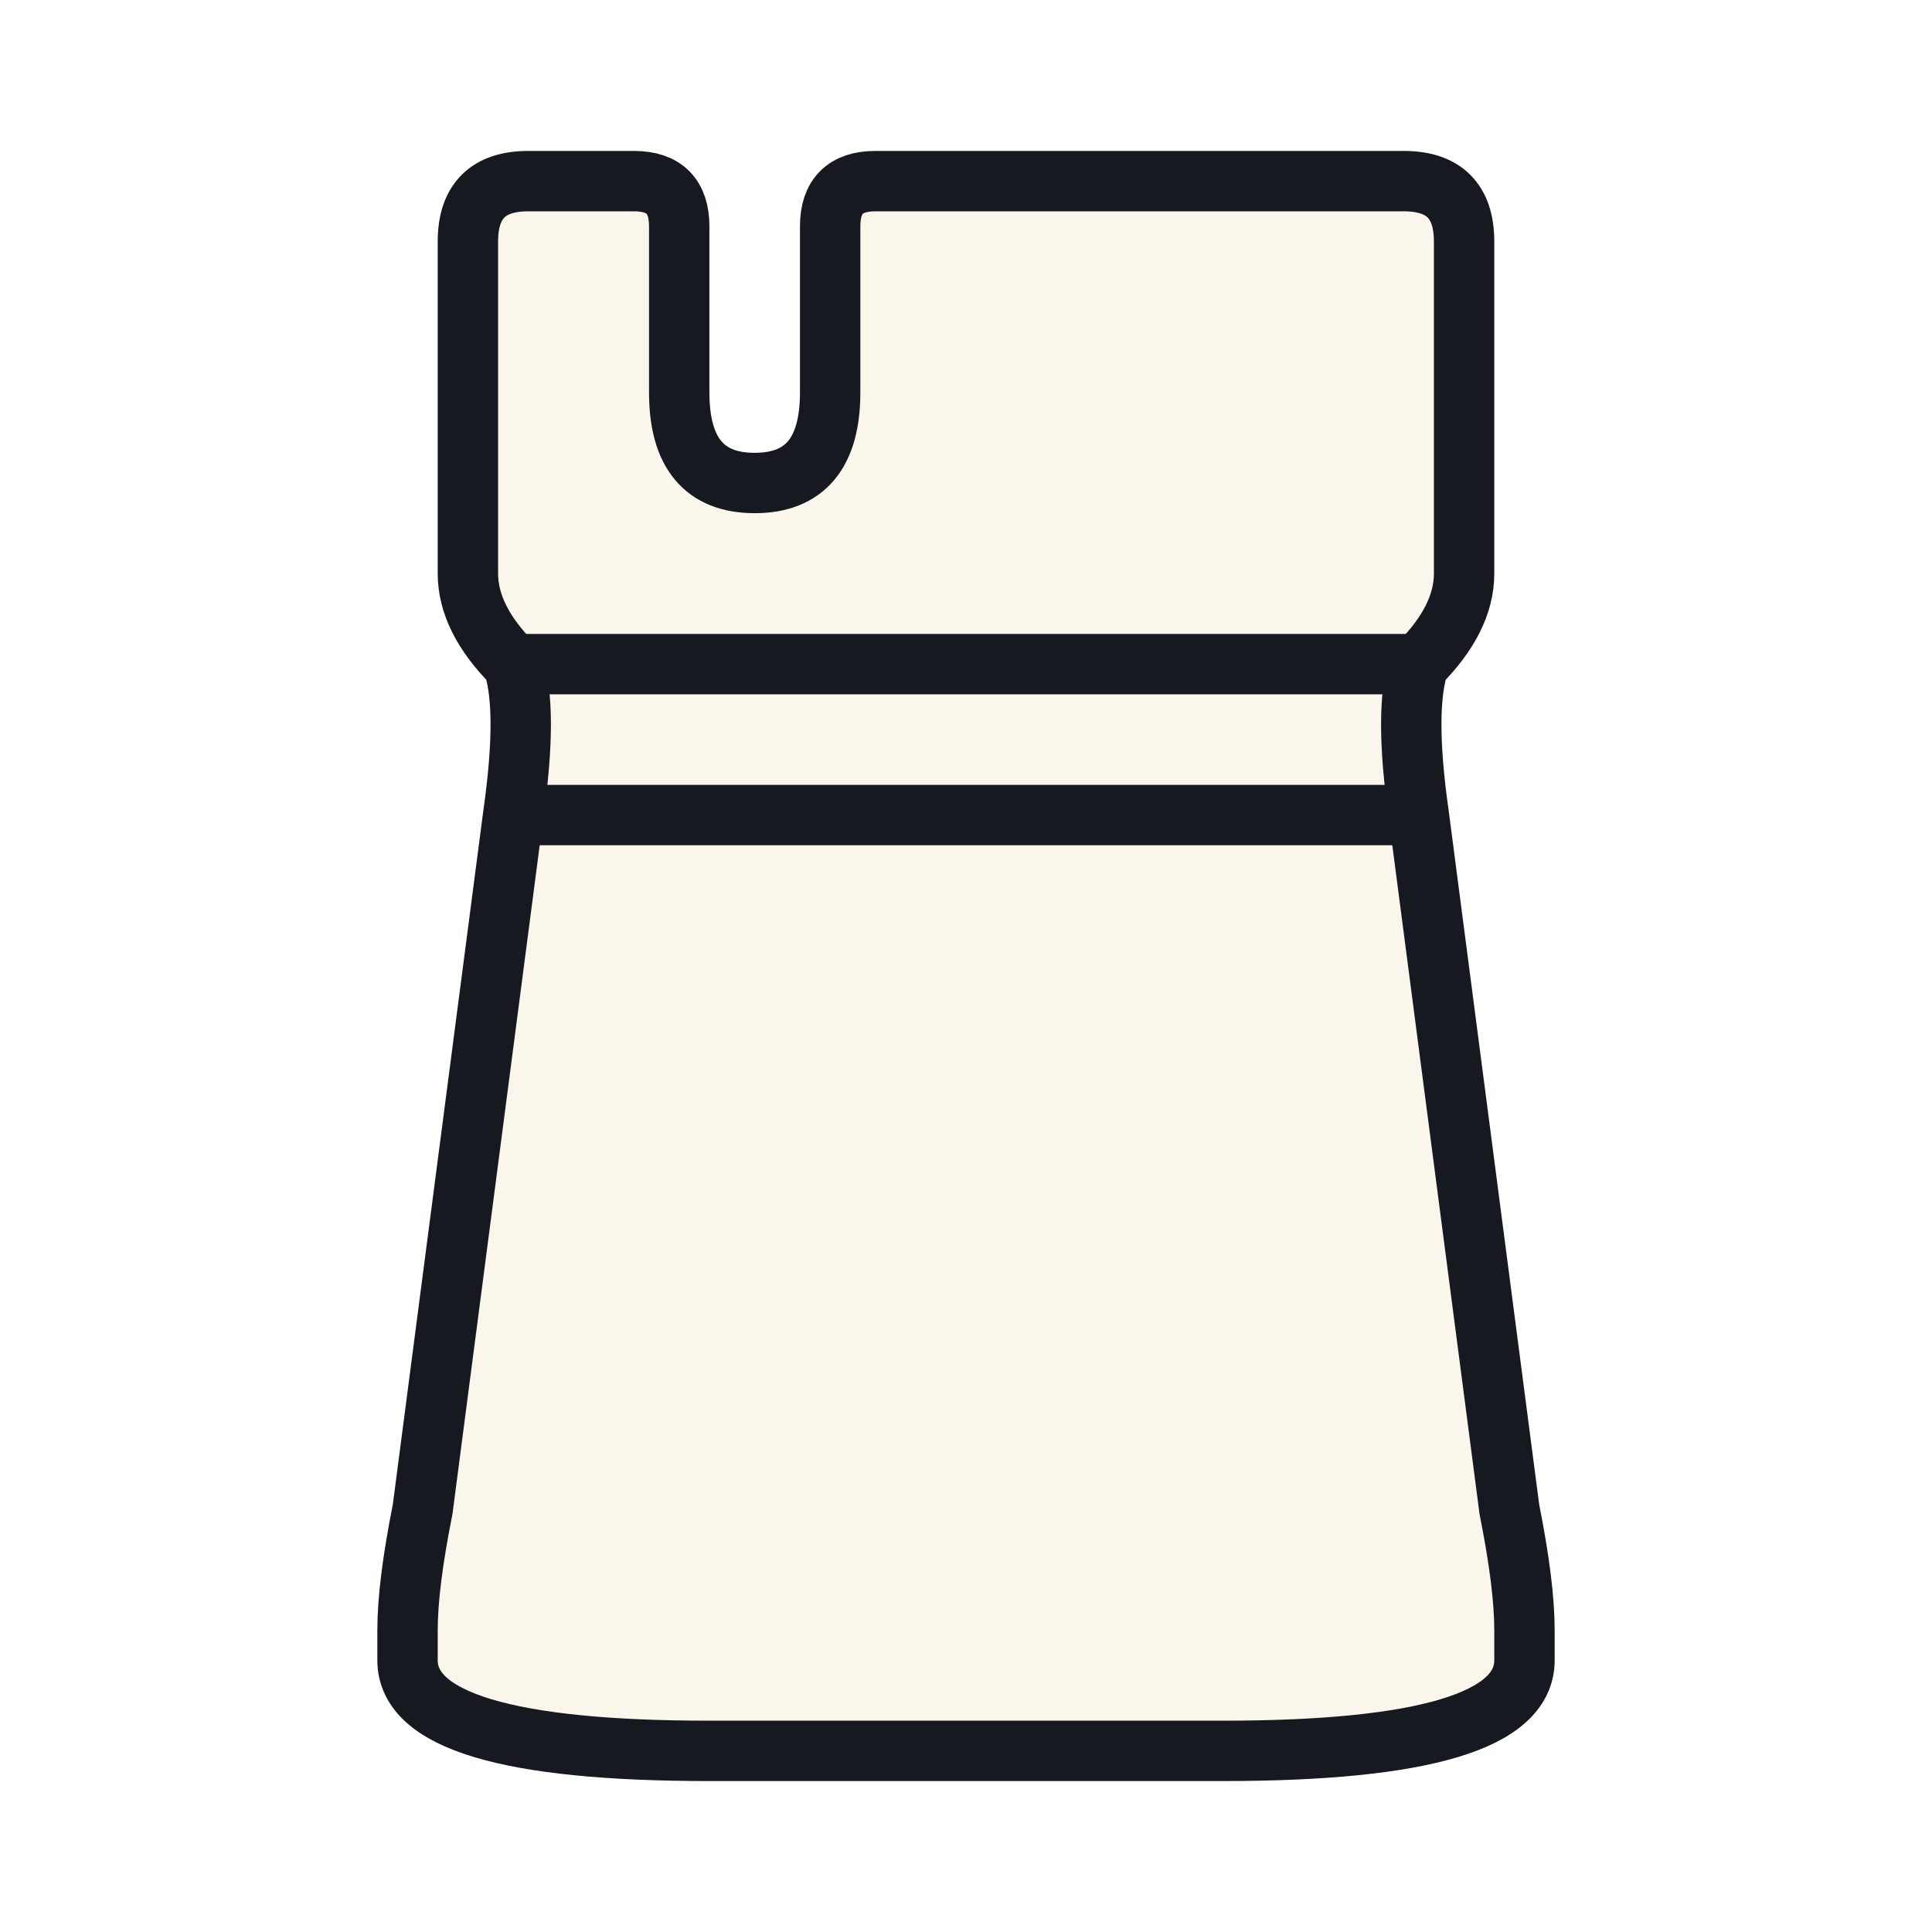
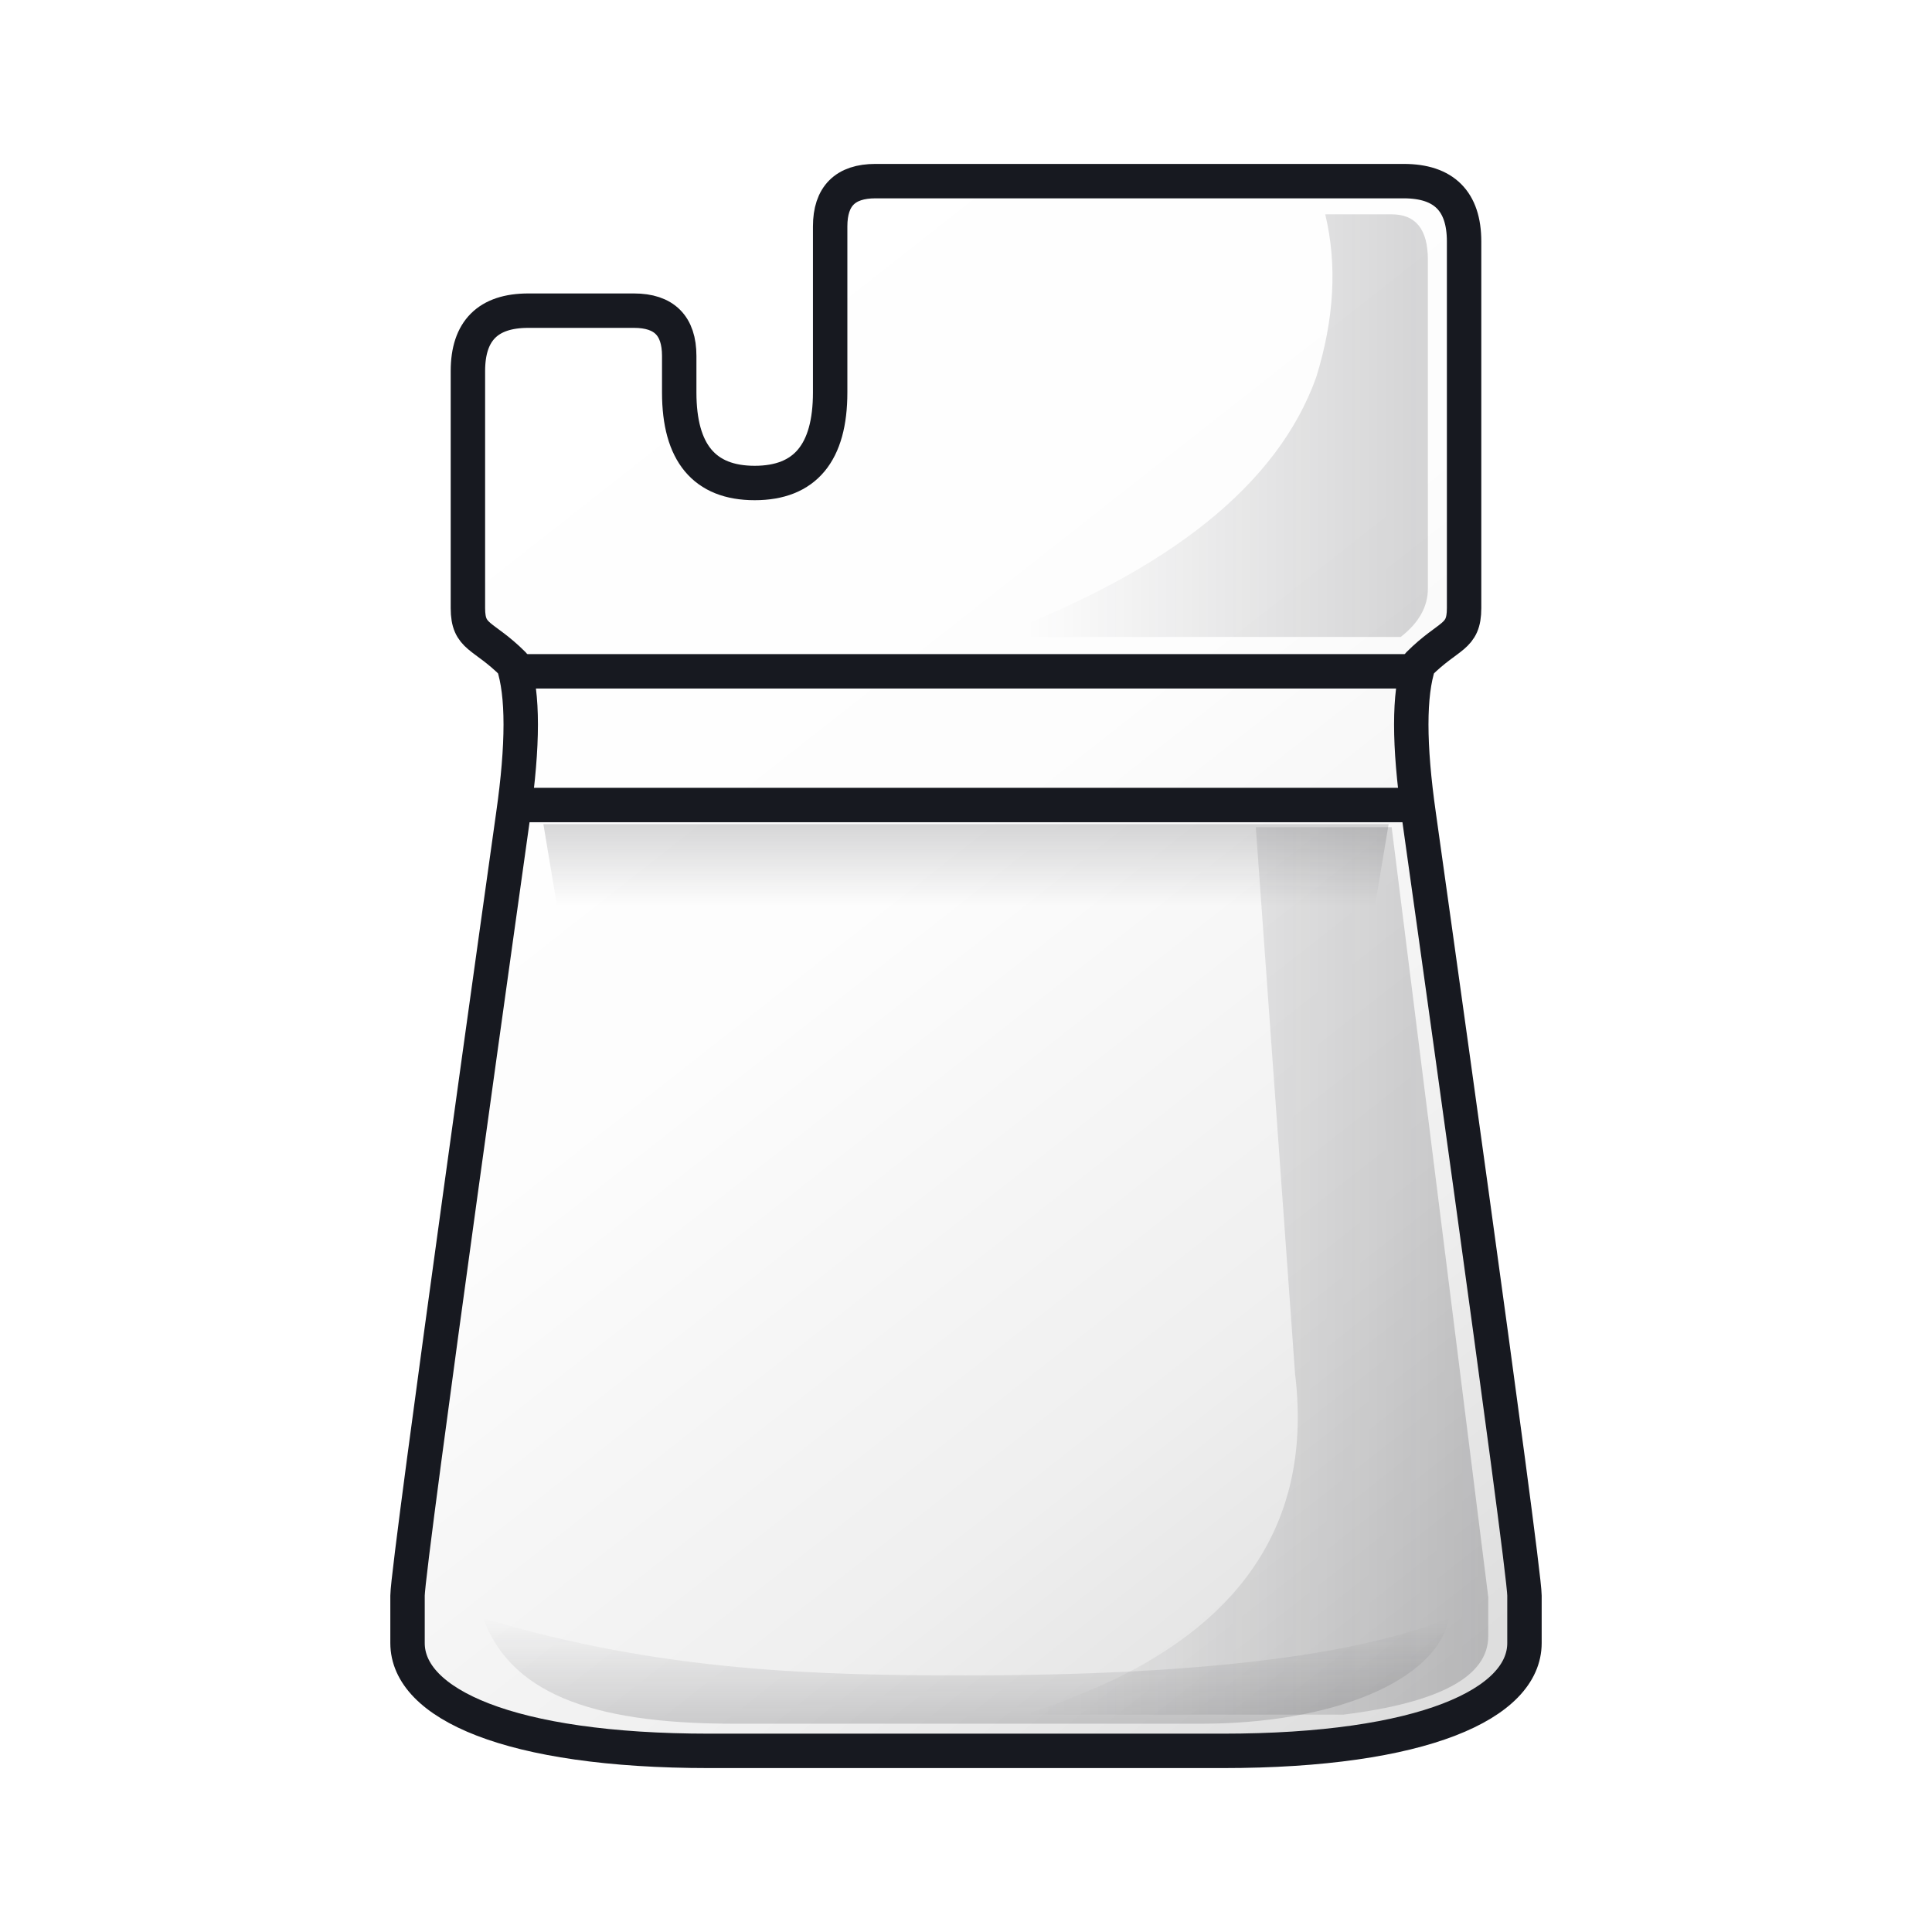
<svg xmlns="http://www.w3.org/2000/svg" width="64" height="64" viewBox="0 0 64 64">
-   <path id="silhouette" fill="#FAF6EC" stroke="#171920" stroke-width="2" stroke-linejoin="round" d="M 17.5 6 H 21 Q 22.5 6 22.5 7.5 V 13        Q 22.5 16 25 16 Q 27.5 16 27.5 13 V 7.5 Q 27.5 6 29 6        H 46.5 Q 48.5 6 48.5 8 V 19 Q 48.5 20.5 47 22        Q 46.5 23.5 47 27 L 50 50 Q 50.5 52.5 50.5 54 V 55        Q 50.5 58 40.5 58 H 23.5 Q 13.5 58 13.5 55 V 54        Q 13.5 52.5 14 50 L 17 27 Q 17.5 23.5 17 22 Q 15.5 20.5 15.5 19 V 8 Q 15.5 6 17.5 6 Z" />
-   <path id="collar" fill="none" stroke="#171920" stroke-width="2" d="M 17 22 H 47 M 17 27 H 47" />
+   <defs>
+     <linearGradient id="surface" gradientUnits="userSpaceOnUse" x1="18" y1="11" x2="51" y2="53">
+       <stop offset="0" stop-color="#FFFFFF" />
+       <stop offset=".40" stop-color="#FDFDFD" />
+       <stop offset=".76" stop-color="#EFEFEF" />
+       <stop offset="1" stop-color="#DEDEDE" />
+     </linearGradient>
+     <linearGradient id="side-depth" gradientUnits="userSpaceOnUse" x1="34" y1="19" x2="49" y2="19">
+       <stop offset="0" stop-color="#24242A" stop-opacity="0" />
+       <stop offset="1" stop-color="#24242A" stop-opacity=".21" />
+     </linearGradient>
+     <linearGradient id="collar-depth" x1="0%" y1="0%" x2="0%" y2="100%">
+       <stop offset="0" stop-color="#24242A" stop-opacity=".18" />
+       <stop offset="1" stop-color="#24242A" stop-opacity="0" />
+     </linearGradient>
+     <linearGradient id="foot-depth" x1="0%" y1="0%" x2="0%" y2="100%">
+       <stop offset="0" stop-color="#24242A" stop-opacity="0" />
+       <stop offset="1" stop-color="#24242A" stop-opacity=".18" />
+     </linearGradient>
+   </defs>
+   <path id="silhouette" d="M17.5,10.291L21,10.291C22,10.291 22.5,10.791 22.5,11.791L22.5,13C22.5,15 23.333,16 25,16C26.667,16 27.5,15 27.5,13L27.5,7.5C27.5,6.5 28,6 29,6L46.5,6C47.833,6 48.5,6.667 48.5,8L48.5,20.143C48.5,21.143 48,21 47,22C46.667,23 46.667,24.667 47,27C47,27 50.5,51.857 50.5,52.857L50.5,54.429C50.5,56.429 47.167,58 40.5,58L23.5,58C16.833,58 13.5,56.429 13.5,54.429L13.5,52.857C13.5,51.857 17,27 17,27C17.333,24.667 17.333,23 17,22C16,21 15.5,21.143 15.5,20.143L15.5,12.291C15.5,10.958 16.167,10.291 17.5,10.291Z" fill="url(#surface)" fill-rule="nonzero" stroke="#171920" stroke-width="1.14" stroke-linejoin="round" />
+   <g id="shadows">
+     <path id="crown-shadow" fill="url(#side-depth)" d="M 43.9 7.1 H 46.1 Q 47.3 7.1 47.3 8.6 V 19.5 Q 47.3 20.4 46.4 21.1 H 32.9 Q 41.7 17.8 43.6 12.5 Q 44.5 9.6 43.9 7.1 Z" />
+     <path id="flank-shadow" fill="url(#side-depth)" d="M 41.6 27.4 H 46.1 L 49.3 52.9 V 54.2 Q 49.3 56.2 44.5 56.8 H 33.9 Q 43.9 53.7 42.9 45.5 Z" />
+     <path id="collar-shadow" fill="url(#collar-depth)" d="M 18 27.3 H 46 Q 45.75 28.8 45.55 30 H 18.45 Q 18.25 28.8 18 27.3 Z" />
+     <path id="foot-shadow" fill="url(#foot-depth)" d="M 16 53.6 C 21.9 55.4 27.3 55.5 32 55.5 C 37.2 55.5 44.1 55.2 48 53.6 C 47.6 55.7 44.1 57.1 39.8 57.1 H 24.3 C 19.4 57.1 16.9 56 16 53.6 Z" />
+   </g>
+   <path id="collar" d="M17,22L47,22M17,26.429L47,26.429" transform="matrix(1,0,0,1,0,0.238432)" fill="none" stroke="#171920" stroke-width="1.14" stroke-linejoin="miter" />
</svg>
